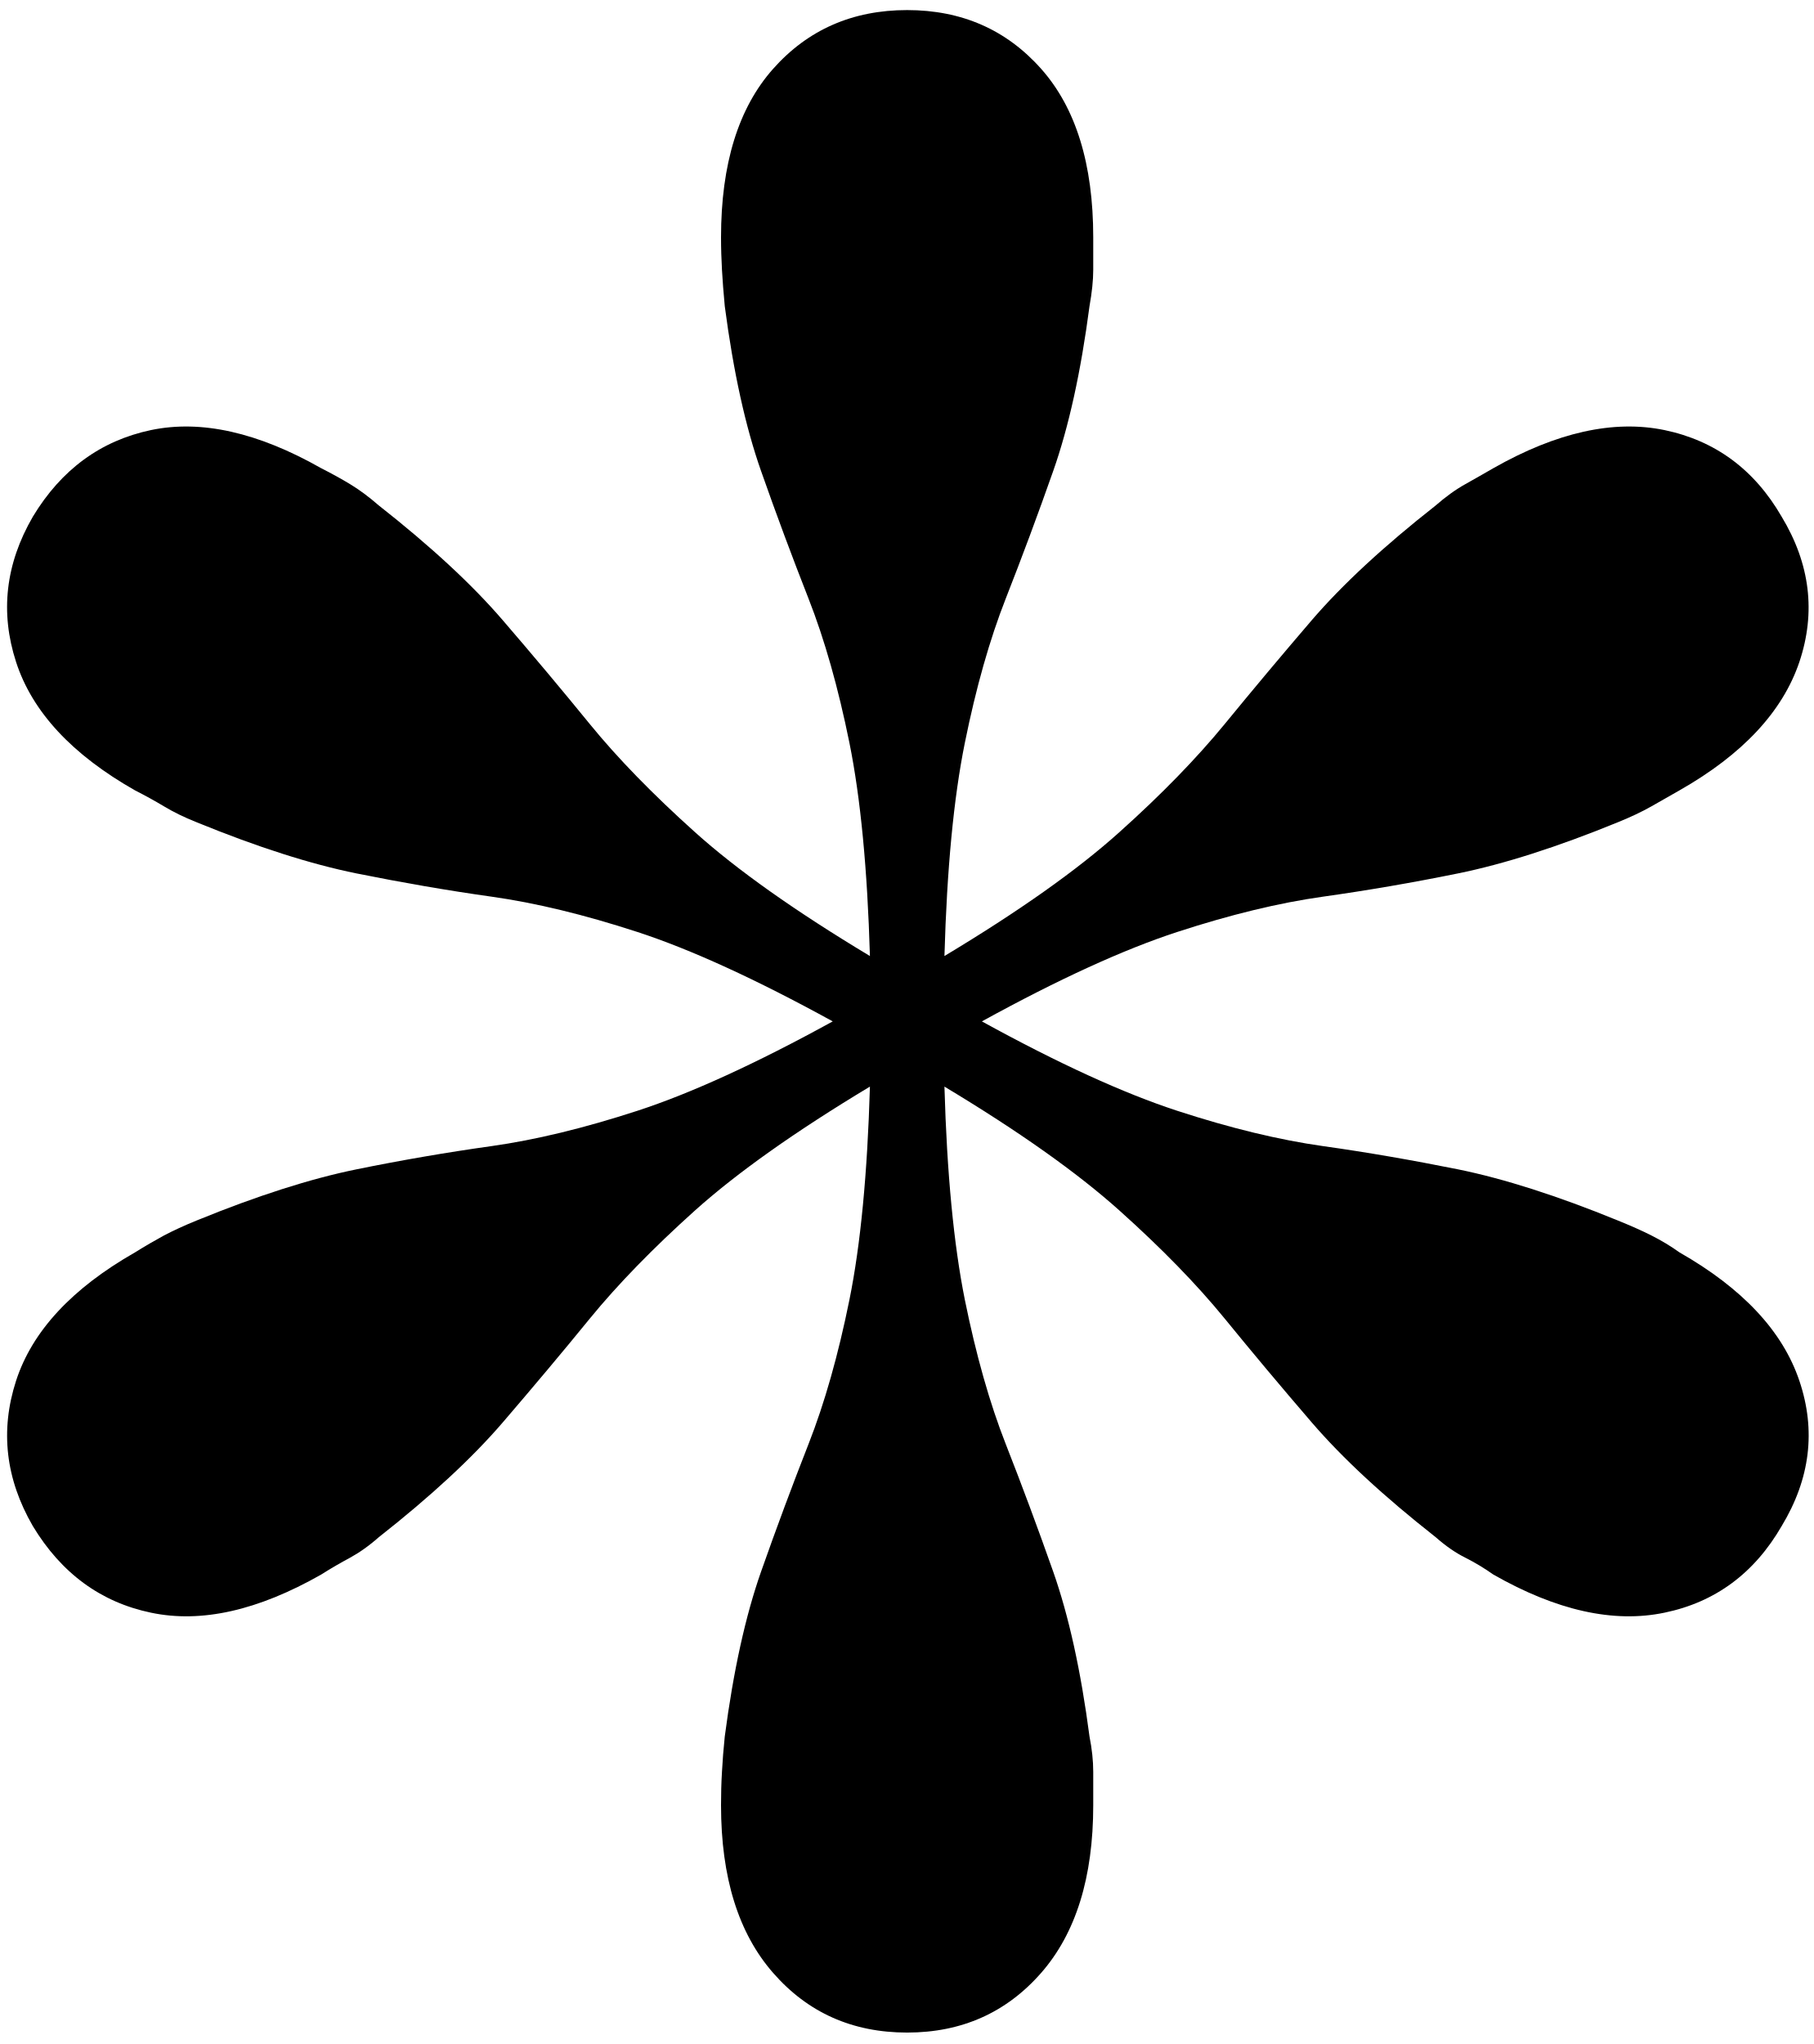
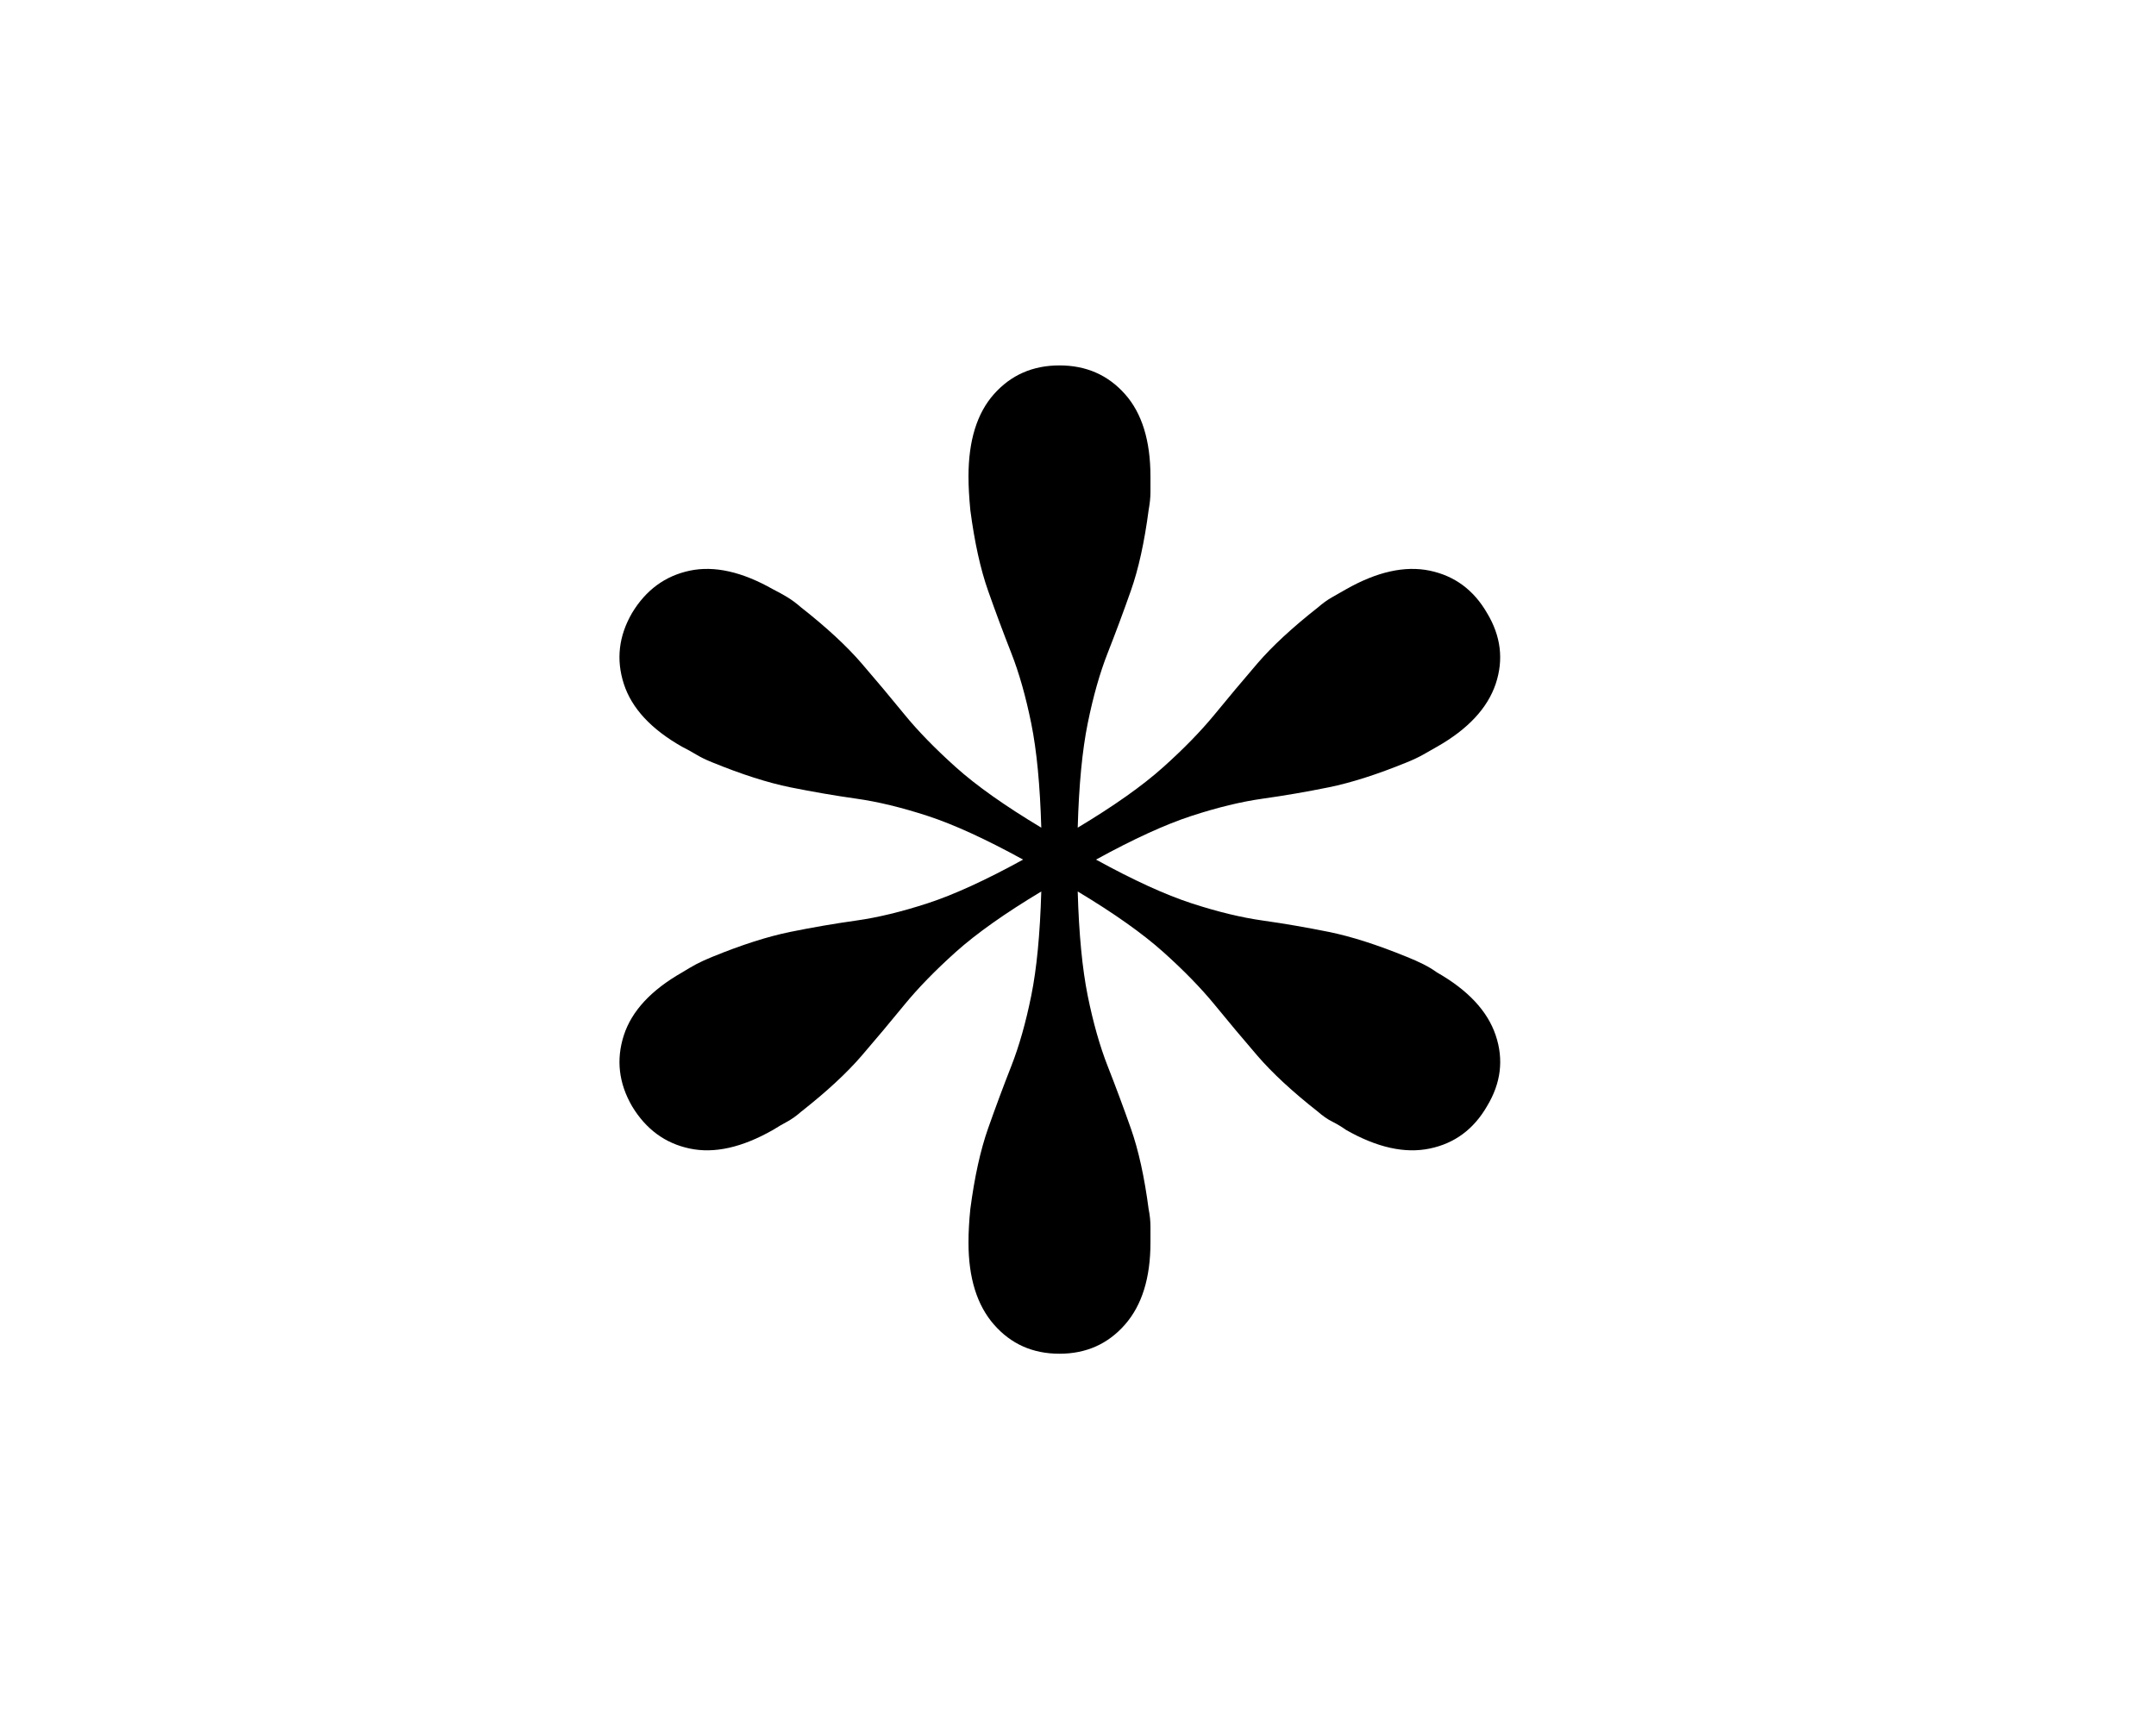
- <svg xmlns="http://www.w3.org/2000/svg" width="118" height="133" viewBox="0 0 118 133" fill="none">
-   <path d="M59.034 132.256C55.483 132.256 52.577 130.965 50.315 128.376C48.054 125.794 46.923 122.157 46.923 117.472C46.923 116.743 46.939 116.021 46.984 115.292C47.022 114.563 47.083 113.796 47.166 112.991C47.728 108.709 48.517 105.14 49.526 102.27C50.535 99.407 51.567 96.635 52.614 93.97C53.662 91.305 54.55 88.177 55.278 84.577C56.006 80.986 56.447 76.361 56.613 70.704C51.772 73.613 47.978 76.301 45.231 78.761C42.484 81.229 40.208 83.567 38.394 85.785C36.581 88.01 34.684 90.265 32.703 92.573C30.723 94.874 28.044 97.357 24.652 100.022C24.007 100.592 23.377 101.032 22.778 101.359C22.171 101.685 21.549 102.042 20.904 102.452C16.783 104.798 13.095 105.626 9.825 104.935C6.554 104.252 3.99 102.368 2.138 99.301C0.362 96.233 -0.002 93.082 1.045 89.847C2.093 86.62 4.68 83.833 8.793 81.487C9.438 81.084 10.068 80.72 10.667 80.393C11.274 80.075 11.98 79.748 12.784 79.421C16.738 77.804 20.213 76.695 23.195 76.088C26.177 75.481 29.106 74.979 31.975 74.577C34.843 74.174 38.007 73.408 41.483 72.276C44.95 71.145 49.192 69.209 54.193 66.46C49.185 63.711 44.95 61.775 41.483 60.643C38.015 59.512 34.843 58.745 31.975 58.343C29.106 57.94 26.185 57.431 23.195 56.831C20.206 56.224 16.738 55.115 12.784 53.498C11.98 53.179 11.274 52.83 10.667 52.465C10.06 52.101 9.438 51.759 8.793 51.432C4.673 49.094 2.093 46.307 1.045 43.072C-0.002 39.845 0.355 36.694 2.138 33.619C3.99 30.551 6.554 28.675 9.825 27.984C13.095 27.301 16.783 28.129 20.904 30.467C21.549 30.794 22.178 31.136 22.778 31.5C23.385 31.865 24.007 32.328 24.652 32.89C28.044 35.555 30.723 38.038 32.703 40.339C34.684 42.639 36.581 44.902 38.394 47.127C40.208 49.352 42.492 51.691 45.231 54.151C47.978 56.619 51.772 59.299 56.613 62.207C56.447 56.558 56.006 51.934 55.278 48.334C54.55 44.743 53.662 41.607 52.614 38.942C51.567 36.276 50.535 33.512 49.526 30.642C48.517 27.779 47.728 24.203 47.166 19.92C47.083 19.032 47.022 18.242 46.984 17.559C46.946 16.875 46.923 16.162 46.923 15.44C46.923 10.672 48.054 7.019 50.315 4.476C52.577 1.932 55.483 0.656 59.034 0.656C62.585 0.656 65.492 1.932 67.753 4.476C70.014 7.019 71.145 10.679 71.145 15.44C71.145 16.169 71.145 16.875 71.145 17.559C71.145 18.242 71.061 19.032 70.902 19.92C70.34 24.203 69.551 27.779 68.542 30.642C67.533 33.512 66.501 36.276 65.454 38.942C64.406 41.607 63.519 44.735 62.79 48.334C62.062 51.926 61.622 56.55 61.462 62.207C66.303 59.299 70.098 56.619 72.844 54.151C75.591 51.691 77.868 49.344 79.689 47.127C81.503 44.91 83.4 42.647 85.38 40.339C87.361 38.038 90.039 35.555 93.431 32.89C94.076 32.328 94.721 31.857 95.366 31.5C96.011 31.136 96.618 30.794 97.18 30.467C101.293 28.129 105.011 27.301 108.319 27.984C111.628 28.675 114.17 30.551 115.945 33.619C117.797 36.686 118.184 39.838 117.099 43.072C116.006 46.307 113.403 49.094 109.29 51.432C108.721 51.759 108.122 52.101 107.477 52.465C106.832 52.83 106.103 53.171 105.299 53.498C101.346 55.115 97.87 56.224 94.888 56.831C91.898 57.439 88.977 57.94 86.109 58.343C83.24 58.745 80.076 59.512 76.608 60.643C73.141 61.775 68.899 63.711 63.898 66.46C68.899 69.209 73.141 71.145 76.608 72.276C80.076 73.408 83.248 74.174 86.109 74.577C88.977 74.979 91.898 75.488 94.888 76.088C97.87 76.695 101.346 77.804 105.299 79.421C106.103 79.748 106.832 80.067 107.477 80.393C108.122 80.72 108.729 81.084 109.29 81.487C113.403 83.833 116.014 86.62 117.099 89.847C118.191 93.082 117.804 96.225 115.945 99.301C114.17 102.368 111.628 104.252 108.319 104.935C105.011 105.626 101.293 104.798 97.18 102.452C96.611 102.05 96.011 101.685 95.366 101.359C94.721 101.04 94.076 100.592 93.431 100.022C90.039 97.357 87.361 94.874 85.38 92.573C83.4 90.272 81.503 88.01 79.689 85.785C77.876 83.567 75.591 81.221 72.844 78.761C70.098 76.301 66.303 73.613 61.462 70.704C61.622 76.361 62.069 80.986 62.79 84.577C63.519 88.169 64.406 91.305 65.454 93.97C66.501 96.635 67.533 99.407 68.542 102.27C69.551 105.14 70.34 108.709 70.902 112.991C71.061 113.796 71.145 114.563 71.145 115.292C71.145 116.021 71.145 116.743 71.145 117.472C71.145 122.157 70.014 125.794 67.753 128.376C65.492 130.957 62.585 132.256 59.034 132.256Z" fill="black" />
+ <svg xmlns="http://www.w3.org/2000/svg" width="287" height="229" viewBox="0 0 287 229" fill="none">
+   <path d="M141.034 180.256C137.483 180.256 134.577 178.965 132.315 176.376C130.054 173.794 128.923 170.157 128.923 165.472C128.923 164.743 128.939 164.021 128.984 163.292C129.022 162.563 129.083 161.796 129.166 160.992C129.728 156.709 130.517 153.14 131.526 150.27C132.535 147.407 133.567 144.636 134.614 141.97C135.662 139.305 136.549 136.177 137.278 132.577C138.006 128.986 138.447 124.361 138.613 118.704C133.772 121.613 129.978 124.301 127.231 126.761C124.484 129.229 122.208 131.568 120.394 133.785C118.581 136.01 116.684 138.265 114.703 140.573C112.723 142.874 110.044 145.357 106.652 148.022C106.007 148.592 105.377 149.032 104.778 149.359C104.171 149.685 103.549 150.042 102.904 150.452C98.783 152.798 95.095 153.626 91.825 152.935C88.554 152.252 85.99 150.369 84.138 147.301C82.362 144.233 81.998 141.082 83.045 137.847C84.093 134.62 86.68 131.833 90.793 129.487C91.438 129.085 92.068 128.72 92.667 128.394C93.274 128.075 93.98 127.748 94.784 127.422C98.738 125.804 102.213 124.696 105.195 124.088C108.177 123.481 111.106 122.98 113.975 122.577C116.843 122.175 120.007 121.408 123.483 120.276C126.95 119.145 131.192 117.209 136.193 114.46C131.185 111.711 126.95 109.775 123.483 108.643C120.015 107.512 116.843 106.745 113.975 106.343C111.106 105.94 108.185 105.431 105.195 104.832C102.205 104.224 98.738 103.115 94.784 101.498C93.98 101.179 93.274 100.83 92.667 100.465C92.06 100.101 91.438 99.759 90.793 99.433C86.672 97.094 84.093 94.307 83.045 91.073C81.998 87.845 82.355 84.694 84.138 81.619C85.99 78.551 88.554 76.676 91.825 75.985C95.095 75.301 98.783 76.129 102.904 78.468C103.549 78.794 104.178 79.136 104.778 79.5C105.385 79.865 106.007 80.328 106.652 80.89C110.044 83.555 112.723 86.038 114.703 88.339C116.684 90.64 118.581 92.902 120.394 95.127C122.208 97.352 124.492 99.691 127.231 102.151C129.978 104.619 133.772 107.299 138.613 110.208C138.447 104.558 138.006 99.934 137.278 96.335C136.549 92.743 135.662 89.607 134.614 86.942C133.567 84.276 132.535 81.513 131.526 78.642C130.517 75.779 129.728 72.203 129.166 67.921C129.083 67.032 129.022 66.242 128.984 65.559C128.946 64.876 128.923 64.162 128.923 63.44C128.923 58.672 130.054 55.019 132.315 52.476C134.577 49.932 137.483 48.656 141.034 48.656C144.585 48.656 147.492 49.932 149.753 52.476C152.014 55.019 153.145 58.679 153.145 63.44C153.145 64.169 153.145 64.876 153.145 65.559C153.145 66.242 153.061 67.032 152.902 67.921C152.34 72.203 151.551 75.779 150.542 78.642C149.533 81.513 148.501 84.276 147.454 86.942C146.406 89.607 145.519 92.735 144.79 96.335C144.062 99.926 143.622 104.551 143.462 110.208C148.304 107.299 152.098 104.619 154.845 102.151C157.591 99.691 159.868 97.344 161.689 95.127C163.503 92.91 165.4 90.647 167.38 88.339C169.361 86.038 172.039 83.555 175.431 80.89C176.076 80.328 176.721 79.857 177.366 79.5C178.011 79.136 178.618 78.794 179.18 78.468C183.293 76.129 187.011 75.301 190.319 75.985C193.628 76.676 196.17 78.551 197.945 81.619C199.797 84.686 200.184 87.838 199.099 91.073C198.006 94.307 195.403 97.094 191.29 99.433C190.721 99.759 190.122 100.101 189.477 100.465C188.832 100.83 188.103 101.172 187.299 101.498C183.346 103.115 179.87 104.224 176.888 104.832C173.898 105.439 170.977 105.94 168.109 106.343C165.24 106.745 162.076 107.512 158.608 108.643C155.14 109.775 150.899 111.711 145.898 114.46C150.899 117.209 155.14 119.145 158.608 120.276C162.076 121.408 165.248 122.175 168.109 122.577C170.977 122.98 173.898 123.488 176.888 124.088C179.87 124.696 183.346 125.804 187.299 127.422C188.103 127.748 188.832 128.067 189.477 128.394C190.122 128.72 190.729 129.085 191.29 129.487C195.403 131.833 198.014 134.62 199.099 137.847C200.191 141.082 199.804 144.226 197.945 147.301C196.17 150.369 193.628 152.252 190.319 152.935C187.011 153.626 183.293 152.798 179.18 150.452C178.611 150.05 178.011 149.685 177.366 149.359C176.721 149.04 176.076 148.592 175.431 148.022C172.039 145.357 169.361 142.874 167.38 140.573C165.4 138.272 163.503 136.01 161.689 133.785C159.875 131.568 157.591 129.221 154.845 126.761C152.098 124.301 148.304 121.613 143.462 118.704C143.622 124.361 144.069 128.986 144.79 132.577C145.519 136.169 146.406 139.305 147.454 141.97C148.501 144.636 149.533 147.407 150.542 150.27C151.551 153.14 152.34 156.709 152.902 160.992C153.061 161.796 153.145 162.563 153.145 163.292C153.145 164.021 153.145 164.743 153.145 165.472C153.145 170.157 152.014 173.794 149.753 176.376C147.492 178.957 144.585 180.256 141.034 180.256Z" fill="black" />
</svg>
